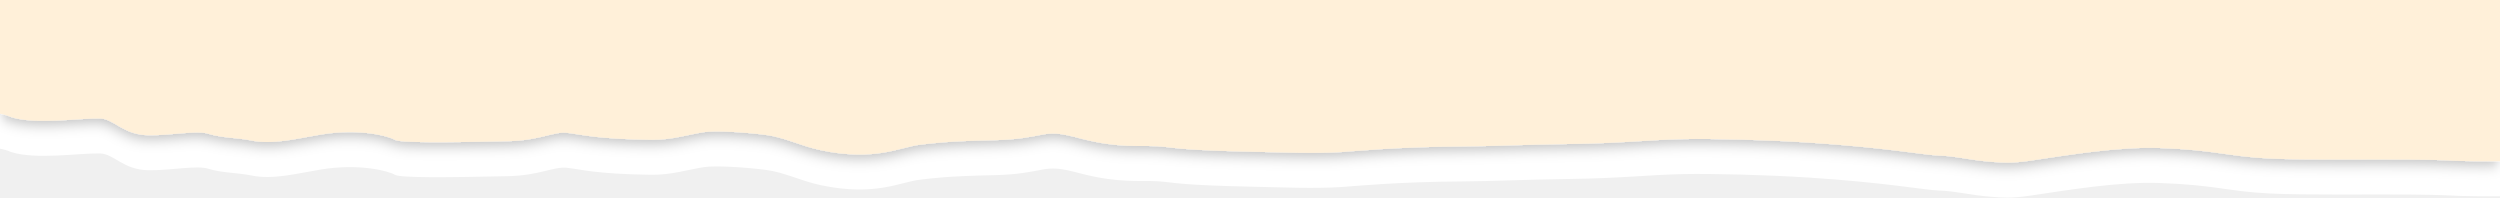
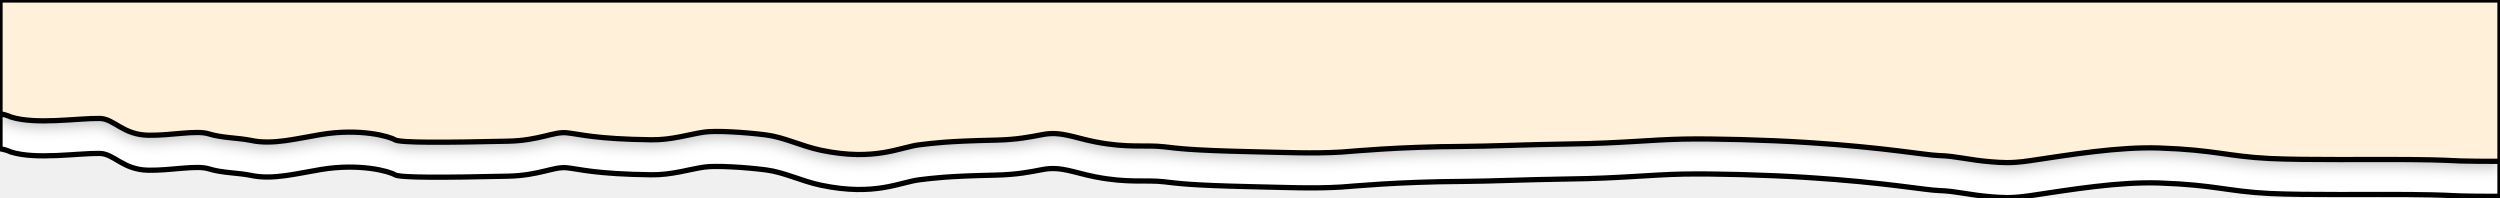
<svg xmlns="http://www.w3.org/2000/svg" viewBox="0 0 1429 113" preserveAspectRatio="none">
  <defs>
    <filter id="dropShadow" x="-50%" y="-50%" width="200%" height="200%">
      <feDropShadow dx="0" dy="2" stdDeviation="4" flood-opacity="0.25" />
    </filter>
  </defs>
  <style type="text/css">
	.st0{fill:#FFFFFF;}
	.st1{fill:#FFF0D9;}
</style>
-   <path class="st0" d="M1429,112.2c-8.9,0-17.2,0-22.5-0.2c-6.4-0.2-8.4-0.6-29.2-0.8c-20.8-0.2-59.2,0.4-80-0.6  c-24-1.2-31.1-4.9-62.9-6c-23.4-0.8-50.8,3.8-74.4,7.3c-11,1.6-15.9,1-21.6,0.6c-12.9-1-20.1-3.3-30.3-3.6  c-7.3-0.2-30.5-4.6-74.2-7.4c-24.8-1.6-54.8-2.3-71.5-2c-19.8,0.4-35.1,2.4-65.4,2.8c-26.8,0.4-44.9,1.3-60.8,1.4  c-37.5,0.2-63.3,2.8-69.3,3.2c-16.1,1-33,0.2-52.2-0.2c-35-0.8-41.4-1.9-49.4-2.8c-10.3-1.2-20.3,0.9-39.2-2.8  c-12.3-2.4-19.7-6.2-30.1-4.2c-7.3,1.4-14.5,2.9-26.9,3.2c-28.8,0.6-36,1.8-43.1,2.6c-11.2,1.2-25.5,9.7-56.6,3.2  c-11.5-2.4-21.2-7.5-31.7-8.8c-12.6-1.6-28.7-2.5-35.1-1.6c-8.5,1.2-18.7,4.6-30.4,4.4c-31.8-0.4-40.5-3.2-48.2-4  c-7.5-0.8-15.7,4.4-33.5,4.8c-36.3,0.8-61.9,1-64.8-0.8c-3.2-2-20-6.7-42.3-3c-13.5,2.2-27.4,6-39.7,3.4c-7.7-1.6-16.8-1.4-24.4-3.8  c-7.1-2.2-21.3,1-34.4,0.8c-14.7-0.2-19.7-9.5-27.9-9.6c-12.3-0.2-36.4,3.7-50.7-0.8C4.4,86,2.2,85.4,0,85V20h1429V112.2z" />
+   <path class="st0" d="M1429,112.2c-8.9,0-17.2,0-22.5-0.2c-6.4-0.2-8.4-0.6-29.2-0.8c-20.8-0.2-59.2,0.4-80-0.6  c-24-1.2-31.1-4.9-62.9-6c-23.4-0.8-50.8,3.8-74.4,7.3c-11,1.6-15.9,1-21.6,0.6c-12.9-1-20.1-3.3-30.3-3.6  c-7.3-0.2-30.5-4.6-74.2-7.4c-24.8-1.6-54.8-2.3-71.5-2c-19.8,0.4-35.1,2.4-65.4,2.8c-26.8,0.4-44.9,1.3-60.8,1.4  c-37.5,0.2-63.3,2.8-69.3,3.2c-16.1,1-33,0.2-52.2-0.2c-35-0.8-41.4-1.9-49.4-2.8c-10.3-1.2-20.3,0.9-39.2-2.8  c-12.3-2.4-19.7-6.2-30.1-4.2c-7.3,1.4-14.5,2.9-26.9,3.2c-28.8,0.6-36,1.8-43.1,2.6c-11.2,1.2-25.5,9.7-56.6,3.2  c-11.5-2.4-21.2-7.5-31.7-8.8c-12.6-1.6-28.7-2.5-35.1-1.6c-8.5,1.2-18.7,4.6-30.4,4.4c-31.8-0.4-40.5-3.2-48.2-4  c-7.5-0.8-15.7,4.4-33.5,4.8c-36.3,0.8-61.9,1-64.8-0.8c-3.2-2-20-6.7-42.3-3c-13.5,2.2-27.4,6-39.7,3.4c-7.7-1.6-16.8-1.4-24.4-3.8  c-7.1-2.2-21.3,1-34.4,0.8c-14.7-0.2-19.7-9.5-27.9-9.6c-12.3-0.2-36.4,3.7-50.7-0.8C4.4,86,2.2,85.4,0,85V20h1429V112.2z" stroke="#000000" stroke-width="3" vector-effect="non-scaling-stroke" />
  <g>
-     <path class="st1" d="M1429,92.2c-8.9,0-17.2,0-22.5-0.2c-6.4-0.2-8.4-0.6-29.2-0.8c-20.8-0.2-59.2,0.4-80-0.6   c-24-1.2-31.1-4.9-62.9-6c-23.4-0.8-50.8,3.8-74.4,7.3c-11,1.6-15.9,1-21.6,0.6c-12.9-1-20.1-3.3-30.3-3.6   c-7.3-0.2-30.5-4.6-74.2-7.4c-24.8-1.6-54.8-2.3-71.5-2c-19.8,0.4-35.1,2.4-65.4,2.8c-26.8,0.4-44.9,1.3-60.8,1.4   c-37.5,0.2-63.3,2.8-69.3,3.2c-16.1,1-33,0.2-52.2-0.2c-35-0.8-41.4-1.9-49.4-2.8c-10.3-1.2-20.3,0.9-39.2-2.8   c-12.3-2.4-19.7-6.2-30.1-4.2c-7.3,1.4-14.5,2.9-26.9,3.2c-28.8,0.6-36,1.8-43.1,2.6c-11.2,1.2-25.5,9.7-56.6,3.2   c-11.5-2.4-21.2-7.5-31.7-8.8c-12.6-1.6-28.7-2.5-35.1-1.6c-8.5,1.2-18.7,4.6-30.4,4.4c-31.8-0.4-40.5-3.2-48.2-4   c-7.5-0.8-15.7,4.4-33.5,4.8c-36.3,0.8-61.9,1-64.8-0.8c-3.2-2-20-6.7-42.3-3c-13.5,2.2-27.4,6-39.7,3.4   c-7.7-1.6-16.8-1.4-24.4-3.8c-7.1-2.2-21.3,1-34.4,0.8c-14.7-0.2-19.7-9.5-27.9-9.6c-12.3-0.2-36.4,3.7-50.7-0.8   C4.4,66,2.2,65.4,0,65V0h1429V92.2z" filter="url(#dropShadow)" />
+     <path class="st1" d="M1429,92.2c-8.9,0-17.2,0-22.5-0.2c-6.4-0.2-8.4-0.6-29.2-0.8c-20.8-0.2-59.2,0.4-80-0.6   c-24-1.2-31.1-4.9-62.9-6c-23.4-0.8-50.8,3.8-74.4,7.3c-11,1.6-15.9,1-21.6,0.6c-12.9-1-20.1-3.3-30.3-3.6   c-7.3-0.2-30.5-4.6-74.2-7.4c-24.8-1.6-54.8-2.3-71.5-2c-19.8,0.4-35.1,2.4-65.4,2.8c-26.8,0.4-44.9,1.3-60.8,1.4   c-37.5,0.2-63.3,2.8-69.3,3.2c-16.1,1-33,0.2-52.2-0.2c-35-0.8-41.4-1.9-49.4-2.8c-10.3-1.2-20.3,0.9-39.2-2.8   c-12.3-2.4-19.7-6.2-30.1-4.2c-7.3,1.4-14.5,2.9-26.9,3.2c-28.8,0.6-36,1.8-43.1,2.6c-11.2,1.2-25.5,9.7-56.6,3.2   c-11.5-2.4-21.2-7.5-31.7-8.8c-12.6-1.6-28.7-2.5-35.1-1.6c-8.5,1.2-18.7,4.6-30.4,4.4c-31.8-0.4-40.5-3.2-48.2-4   c-7.5-0.8-15.7,4.4-33.5,4.8c-36.3,0.8-61.9,1-64.8-0.8c-3.2-2-20-6.7-42.3-3c-13.5,2.2-27.4,6-39.7,3.4   c-7.7-1.6-16.8-1.4-24.4-3.8c-7.1-2.2-21.3,1-34.4,0.8c-14.7-0.2-19.7-9.5-27.9-9.6c-12.3-0.2-36.4,3.7-50.7-0.8   C4.4,66,2.2,65.4,0,65V0h1429V92.2z" filter="url(#dropShadow)" stroke="#000000" stroke-width="3" vector-effect="non-scaling-stroke" />
  </g>
</svg>
